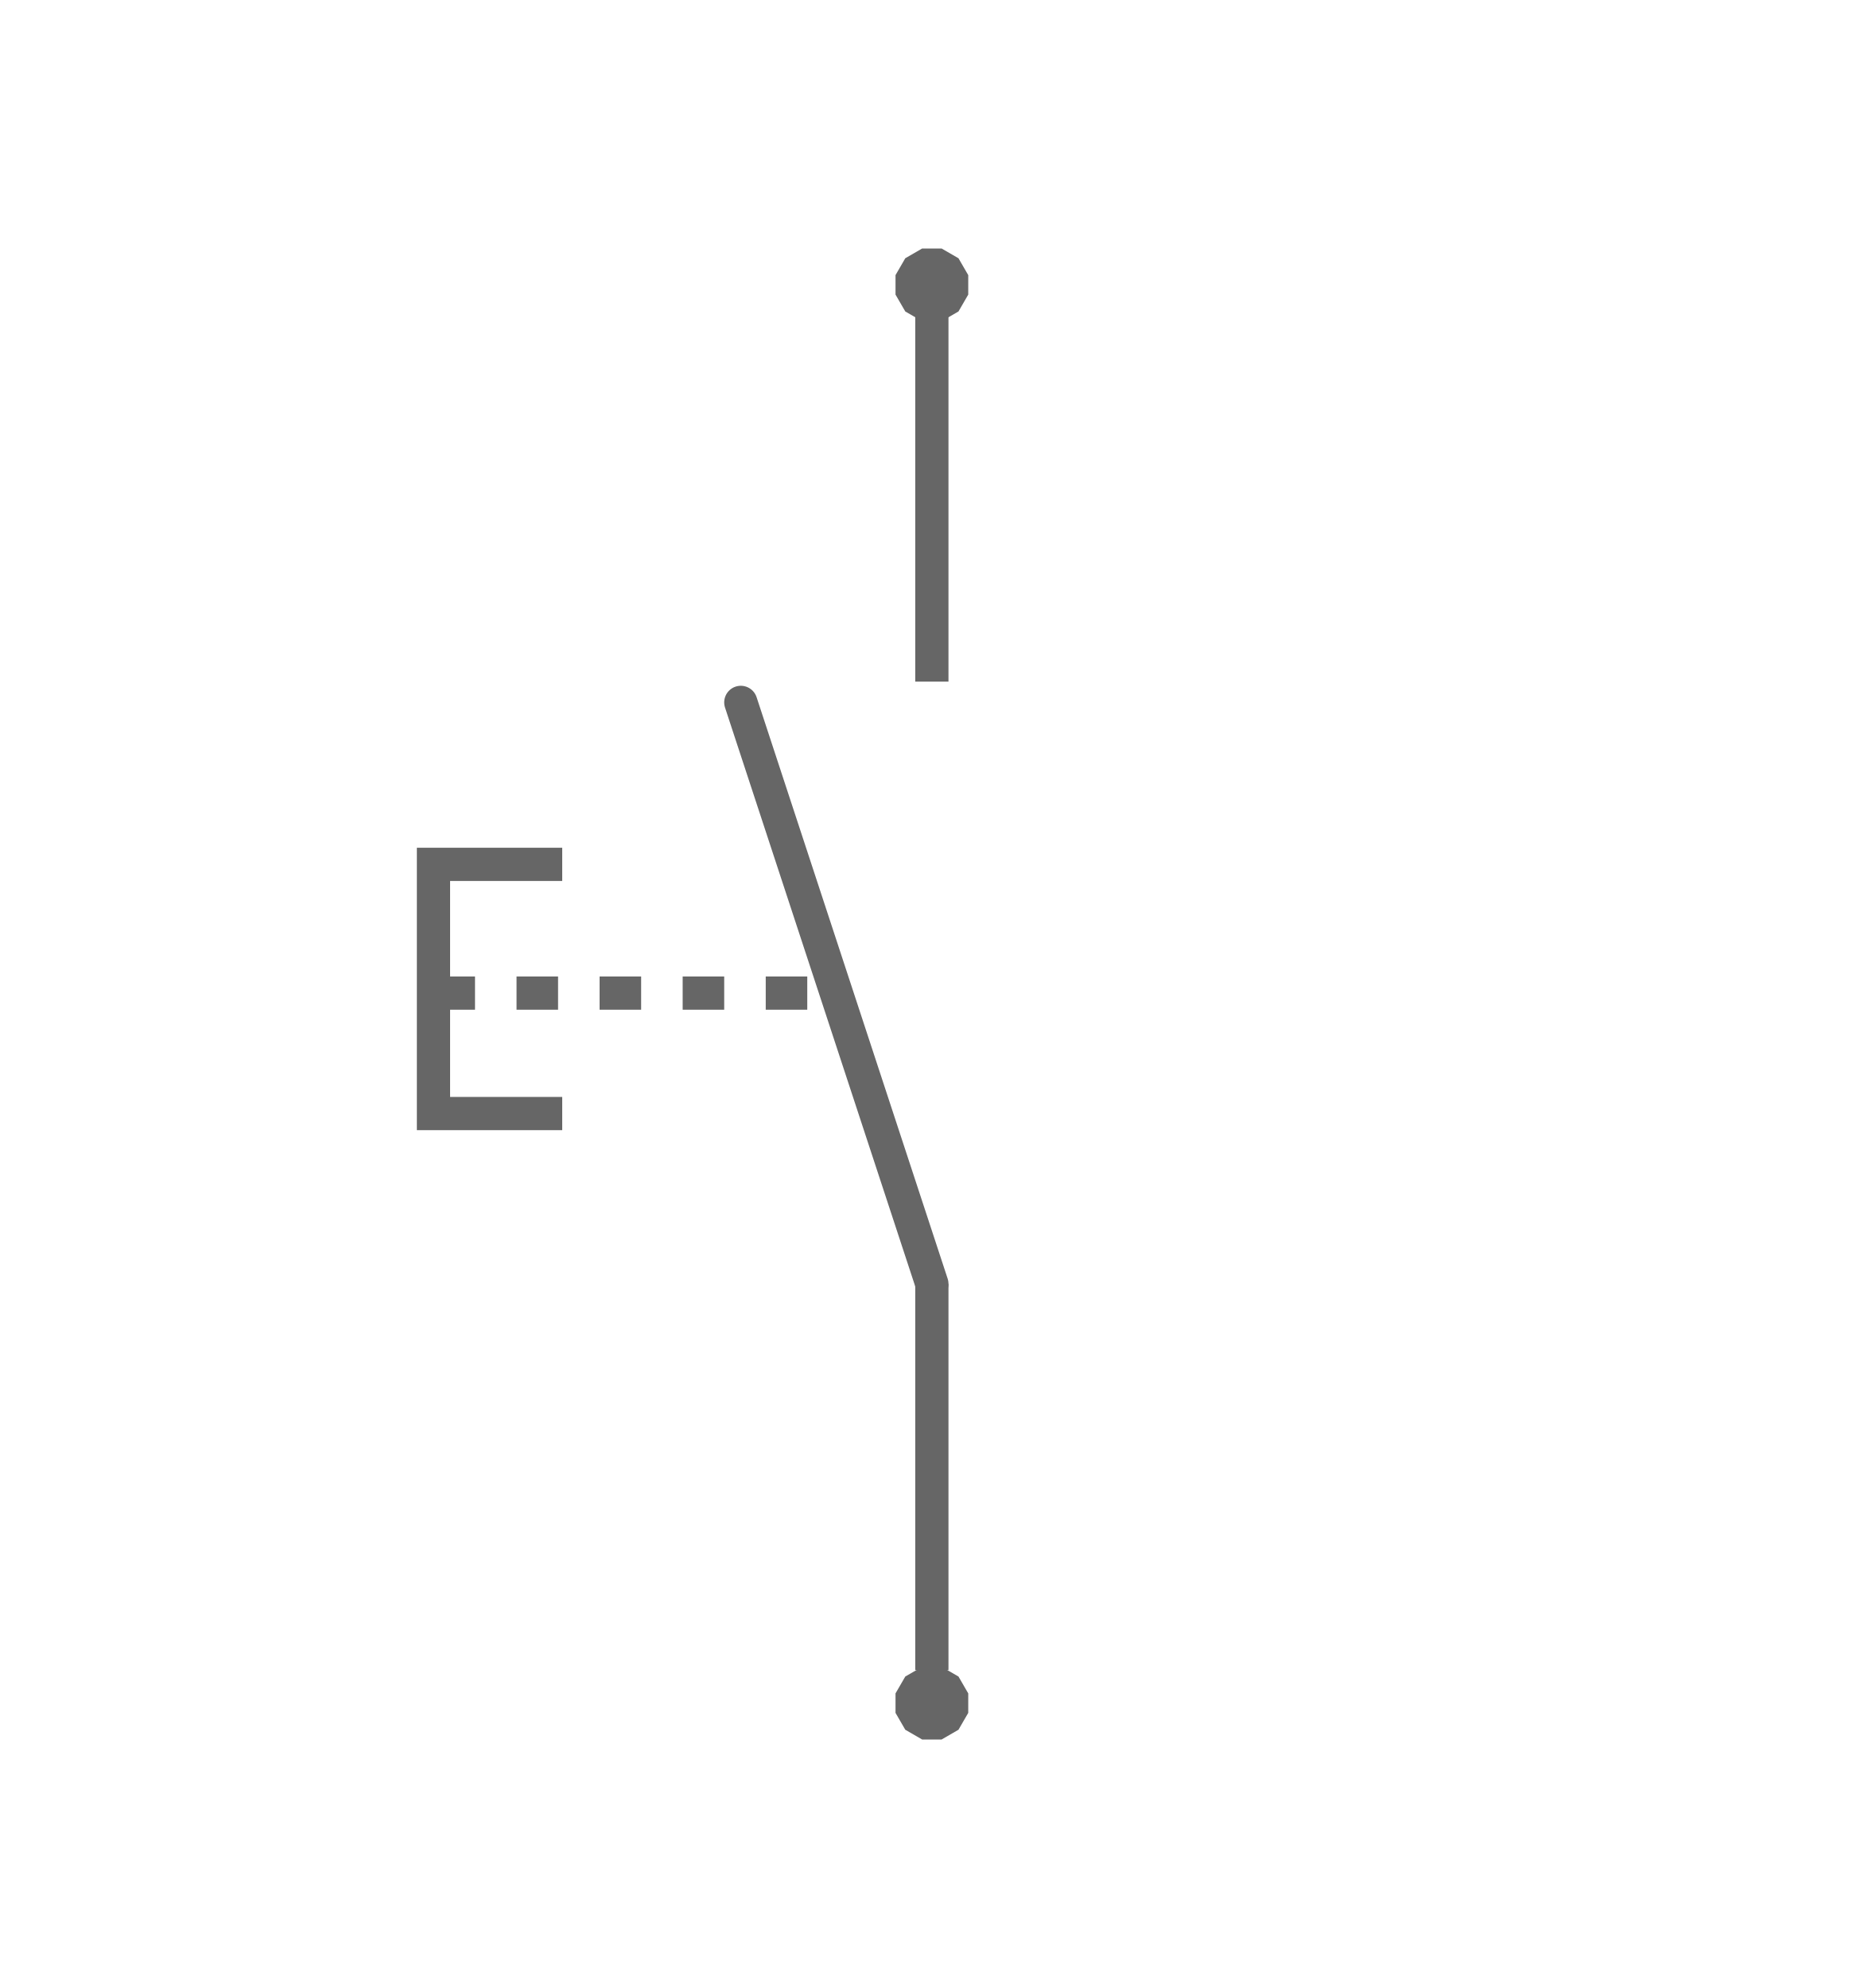
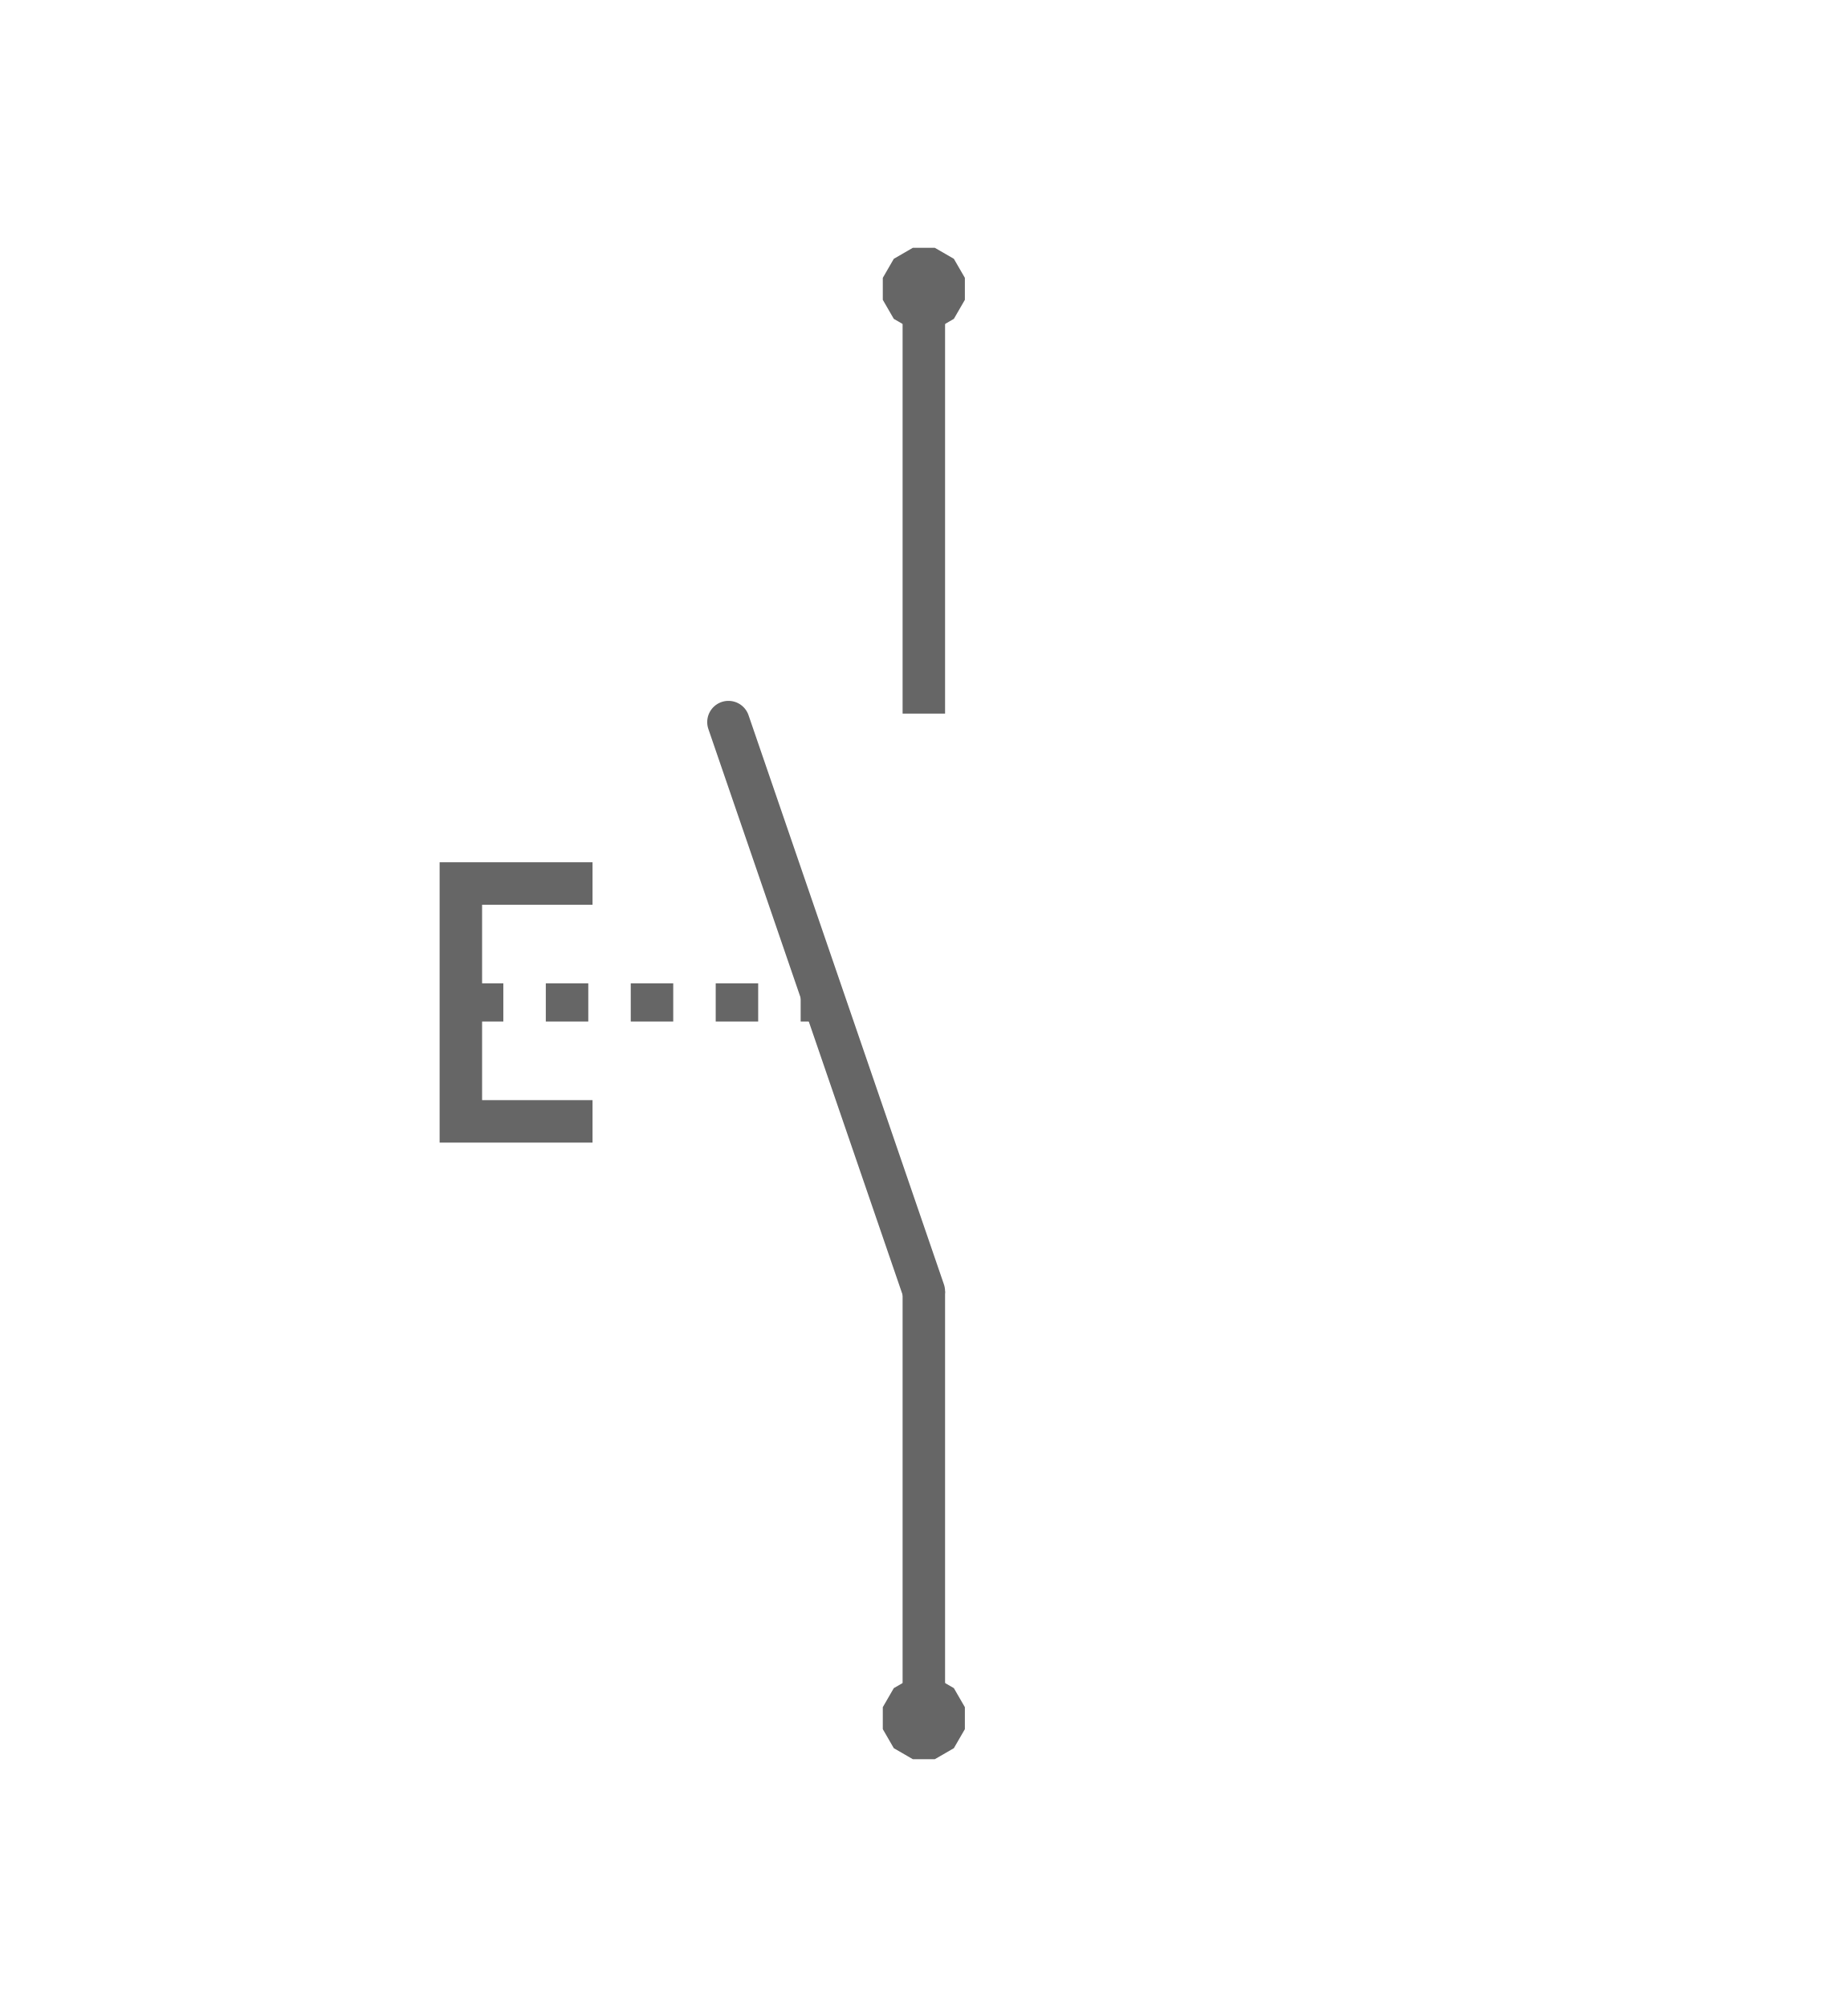
- <svg xmlns="http://www.w3.org/2000/svg" width="448.762" height="478.68" viewBox="0.629 2.875 448.762 478.68">
+ <svg xmlns="http://www.w3.org/2000/svg" width="435.0" height="472.5" viewBox="0 0 435.0 472.5">
  <g class="layer" display="inline">
-     <path d="m216.25,69.12l2.35,-4.06l4.06,-2.35l4.69,0.0l4.06,2.35l2.35,4.06l0.0,4.69l-2.35,4.06l-4.06,2.35l-4.69,0.0l-4.06,-2.35l-2.35,-4.06l0.0,-4.69z" fill="#666666" id="svg_1" stroke="#666666" stroke-width="0" />
-     <path d="m216.25,410.62l2.35,-4.06l4.06,-2.35l4.69,0.0l4.06,2.35l2.35,4.06l0.0,4.69l-2.35,4.06l-4.06,2.35l-4.69,0.0l-4.06,-2.35l-2.35,-4.06l0.0,-4.69z" fill="#666666" id="svg_2" stroke="#666666" stroke-width="0" />
-     <line fill="none" id="svg_stem_top" stroke="#666666" stroke-width="8" x1="225" x2="225" y1="75" y2="167" />
-     <line fill="none" id="svg_stem_bot" stroke="#666666" stroke-width="8" x1="225" x2="225" y1="312" y2="405" />
-     <line fill="none" id="svg_flapper" stroke="#666666" stroke-linecap="round" stroke-width="8" x1="225" x2="179" y1="312" y2="172" />
-     <line fill="none" id="svg_dash" stroke="#666666" stroke-dasharray="10,10" stroke-width="8" x1="105" x2="202" y1="242" y2="242" />
-     <path d="m132,211l-27,0l0,60l27,0" fill="none" id="svg_actuator" stroke="#666666" stroke-linecap="square" stroke-width="8" />
+     <path d="M 214.91,58.34 L 220.09,58.34 L 224.57,60.93 L 227.16,65.41 L 227.16,70.59 L 224.57,75.07 L 220.09,77.66 L 214.91,77.66 L 210.43,75.07 L 207.84,70.59 L 207.84,65.41 L 210.43,60.93 Z" fill="#666666" id="svg_1" stroke="#666666" stroke-width="0" />
+     <path d="M 214.91,394.84 L 220.09,394.84 L 224.57,397.43 L 227.16,401.91 L 227.16,407.09 L 224.57,411.57 L 220.09,414.16 L 214.91,414.16 L 210.43,411.57 L 207.84,407.09 L 207.84,401.91 L 210.43,397.43 Z" fill="#666666" id="svg_2" stroke="#666666" stroke-width="0" />
+     <line fill="none" id="svg_stem_top" stroke="#666666" stroke-width="10" x1="217.5" x2="217.5" y1="76.0" y2="168.0" />
+     <line fill="none" id="svg_stem_bot" stroke="#666666" stroke-width="10" x1="217.5" x2="217.5" y1="304.0" y2="396.5" />
+     <line fill="none" id="svg_flapper" stroke="#666666" stroke-linecap="round" stroke-width="10" x1="217.5" x2="171.5" y1="304.0" y2="170.0" />
+     <line fill="none" id="svg_dash" stroke="#666666" stroke-dasharray="10,10" stroke-width="9" x1="108.5" x2="194.5" y1="236.0" y2="236.0" />
+     <path d="M 134.5,208.0 L 108.5,208.0 L 108.5,264.0 L 134.5,264.0" fill="none" id="svg_actuator" stroke="#666666" stroke-linecap="square" stroke-width="10" />
  </g>
</svg>
